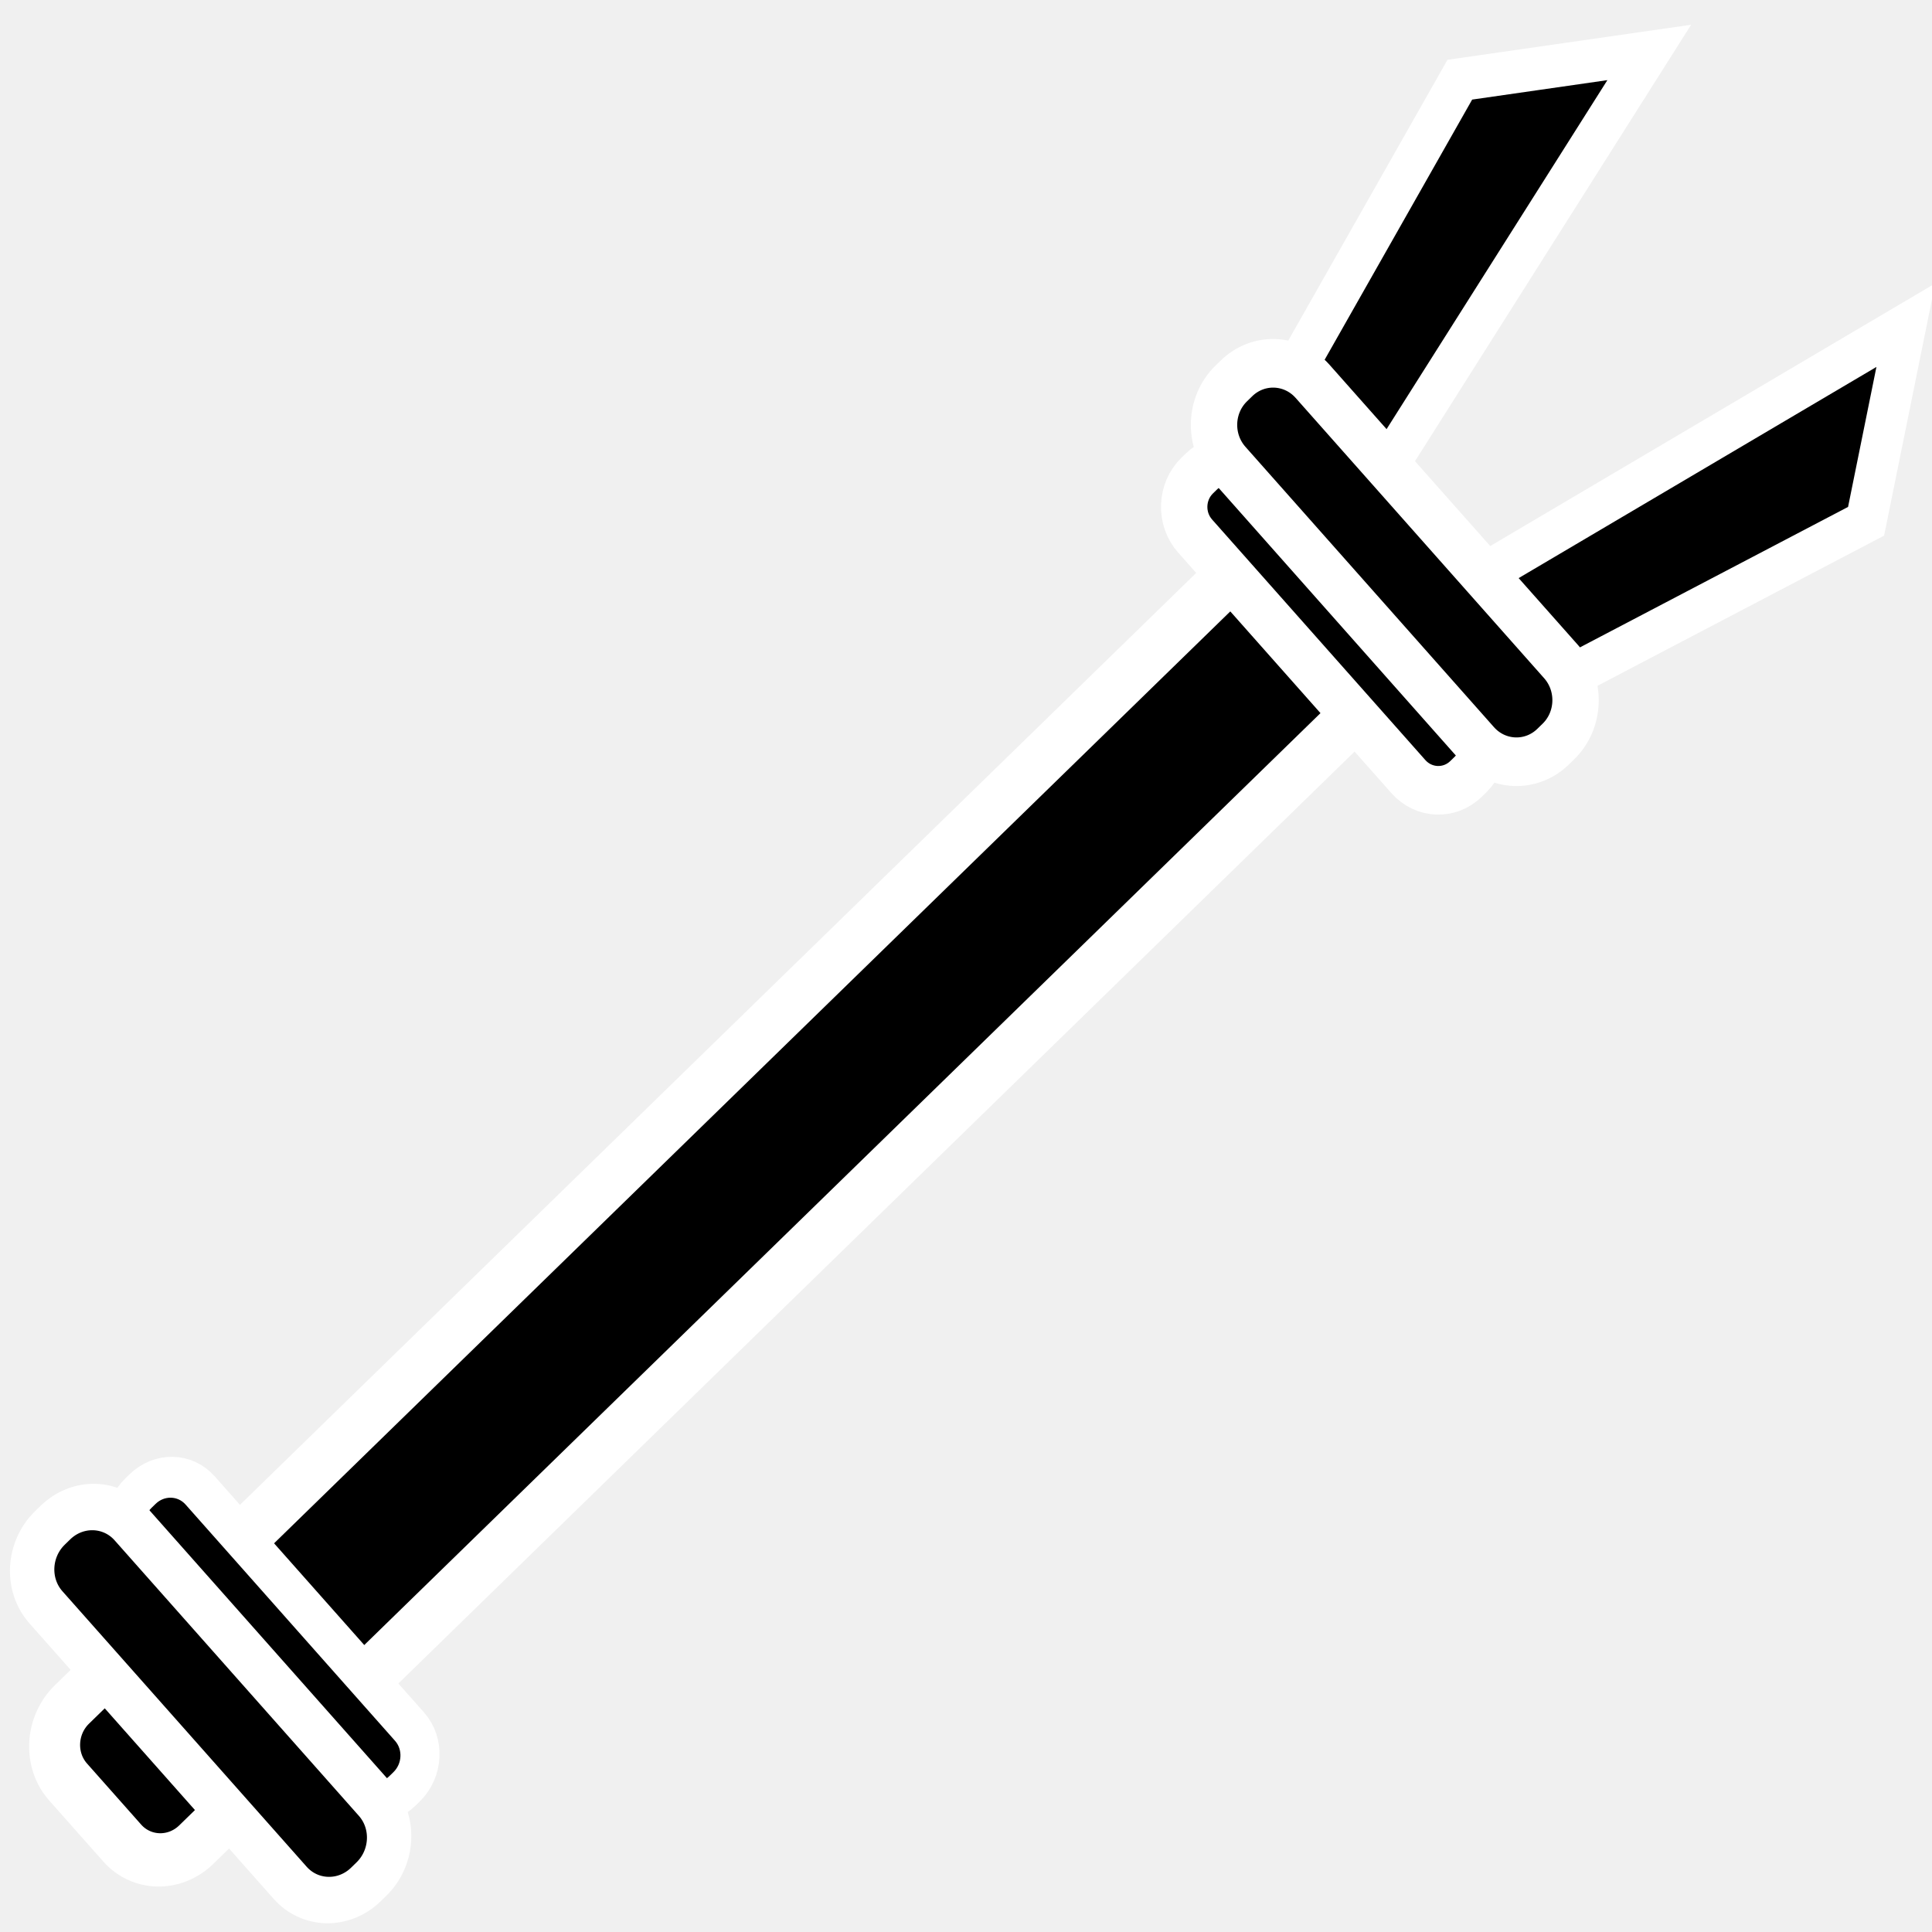
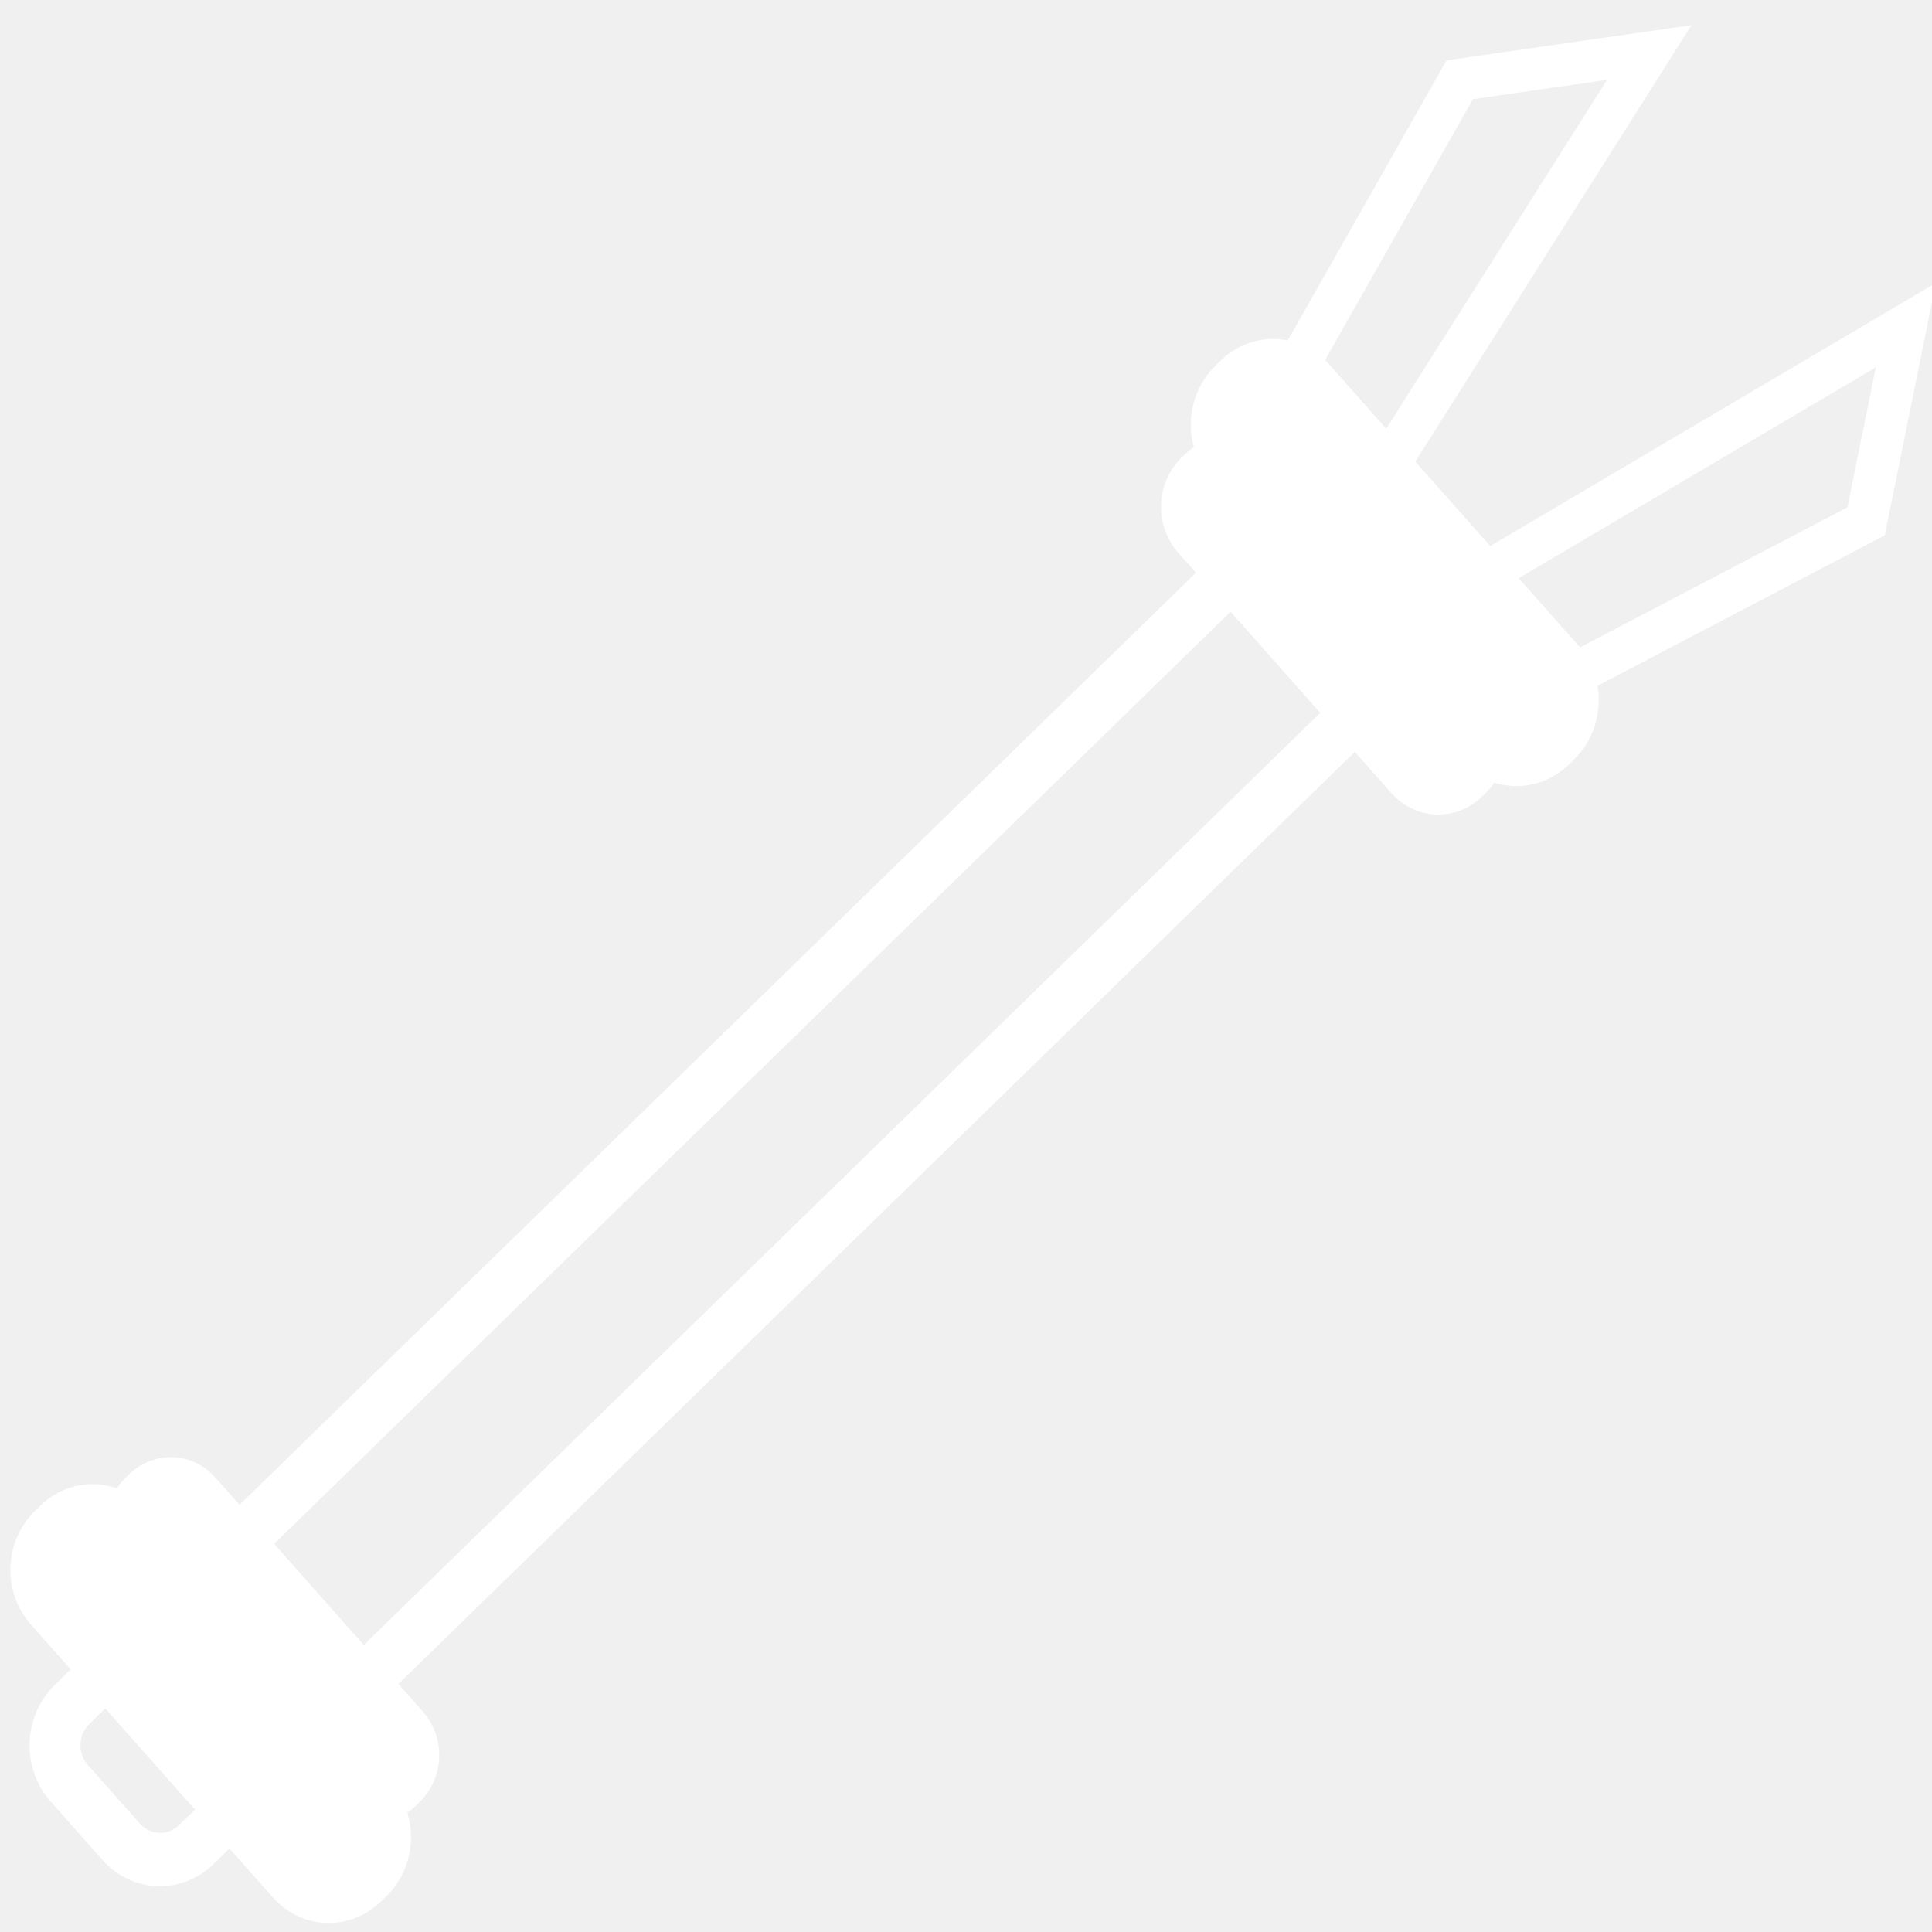
<svg xmlns="http://www.w3.org/2000/svg" width="100" height="100" viewBox="0 0 26.458 26.458" version="1.1" id="svg1" xml:space="preserve">
  <defs id="defs1">
    <linearGradient id="linearGradient13895">
      <stop style="stop-color:#000000;stop-opacity:1;" offset="0" id="stop13893" />
    </linearGradient>
    <filter style="color-interpolation-filters:sRGB" id="filter14269" x="-0.312" y="-0.296" width="1.623" height="1.592">
      <feGaussianBlur stdDeviation="0.205" result="blur" id="feGaussianBlur14263" />
      <feComposite in="SourceGraphic" in2="blur" operator="in" result="composite1" id="feComposite14265" />
      <feComposite in="composite1" in2="composite1" operator="in" result="composite2" id="feComposite14267" />
    </filter>
    <filter style="color-interpolation-filters:sRGB" id="filter14269-3" x="-0.312" y="-0.296" width="1.623" height="1.592">
      <feGaussianBlur stdDeviation="0.205" result="blur" id="feGaussianBlur14263-5" />
      <feComposite in="SourceGraphic" in2="blur" operator="in" result="composite1" id="feComposite14265-6" />
      <feComposite in="composite1" in2="composite1" operator="in" result="composite2" id="feComposite14267-2" />
    </filter>
    <filter style="color-interpolation-filters:sRGB" id="filter14269-9" x="-0.312" y="-0.296" width="1.623" height="1.592">
      <feGaussianBlur stdDeviation="0.205" result="blur" id="feGaussianBlur14263-1" />
      <feComposite in="SourceGraphic" in2="blur" operator="in" result="composite1" id="feComposite14265-2" />
      <feComposite in="composite1" in2="composite1" operator="in" result="composite2" id="feComposite14267-7" />
    </filter>
    <filter style="color-interpolation-filters:sRGB" id="filter14269-3-0" x="-0.312" y="-0.296" width="1.623" height="1.592">
      <feGaussianBlur stdDeviation="0.205" result="blur" id="feGaussianBlur14263-5-9" />
      <feComposite in="SourceGraphic" in2="blur" operator="in" result="composite1" id="feComposite14265-6-3" />
      <feComposite in="composite1" in2="composite1" operator="in" result="composite2" id="feComposite14267-2-6" />
    </filter>
    <filter style="color-interpolation-filters:sRGB;" id="filter14269-6" x="-0.312" y="-0.296" width="1.623" height="1.592">
      <feGaussianBlur stdDeviation="0.205" result="blur" id="feGaussianBlur14263-7" />
      <feComposite in="SourceGraphic" in2="blur" operator="in" result="composite1" id="feComposite14265-5" />
      <feComposite in="composite1" in2="composite1" operator="in" result="composite2" id="feComposite14267-3" />
    </filter>
  </defs>
  <g id="layer1">
-     <g id="g2" style="fill:#000000;fill-opacity:1;stroke:#ffffff;stroke-opacity:1" transform="matrix(0.8506223,0.9594728,-0.944699,0.9206855,38.97678,27.19157)">
-       <path id="path15" style="fill:#000000;fill-opacity:1;stroke:#ffffff;stroke-width:0.444;stroke-dasharray:none;stroke-opacity:1" d="m -24.939,-2.359 1.205,-1.661 1.326,5.337 -1.085,1.096 z" />
-       <rect style="fill:#000000;fill-opacity:1;stroke:#ffffff;stroke-width:0.549;stroke-miterlimit:4;stroke-dasharray:none;stroke-opacity:1" id="rect2963" width="2.001" height="17.948" x="-22.855" y="2.253" ry="0.565" />
-       <path id="path7" style="fill:#000000;fill-opacity:1;stroke:#ffffff;stroke-width:0.444;stroke-dasharray:none;stroke-opacity:1" d="m -18.526,-2.474 -1.205,-1.661 -1.326,5.337 1.085,1.096 z" />
-       <g id="g6" transform="matrix(-1.790266,0,0,-1.732362,30.3311,15.64114)" style="fill:#000000;fill-opacity:1;stroke:#ffffff;stroke-width:0.284;stroke-dasharray:none;stroke-opacity:1">
-         <rect style="fill:#000000;fill-opacity:1;stroke:#ffffff;stroke-width:0.284;stroke-miterlimit:4;stroke-dasharray:none;stroke-opacity:1" id="rect5" width="2.418" height="0.535" x="27.856" y="7.386" ry="0.25" />
-         <rect style="fill:#000000;fill-opacity:1;stroke:#ffffff;stroke-width:0.284;stroke-miterlimit:4;stroke-dasharray:none;stroke-opacity:1" id="rect6" width="2.895" height="0.704" x="27.631" y="7.825" ry="0.33" />
-       </g>
-       <rect style="fill:#000000;fill-opacity:1;stroke:#ffffff;stroke-width:0.421;stroke-miterlimit:4;stroke-dasharray:none;stroke-opacity:1" id="rect4" width="4.25" height="0.938" x="-23.977" y="17.164" ry="0.439" />
-       <rect style="fill:#000000;fill-opacity:1;stroke:#ffffff;stroke-width:0.478;stroke-miterlimit:4;stroke-dasharray:none;stroke-opacity:1" id="rect3" width="5.088" height="1.235" x="-24.371" y="17.934" ry="0.578" />
+     <path id="path15" style="fill:none;fill-opacity:1;stroke:#ffffff;stroke-width:0.577;stroke-dasharray:none;stroke-opacity:1" d="M 19.991,1.092 22.586,0.719 18.672,6.904 16.714,6.872 Z" />
+     <rect style="fill:none;fill-opacity:1;stroke:#ffffff;stroke-width:0.714;stroke-miterlimit:4;stroke-dasharray:none;stroke-opacity:1" id="rect2963" width="2.565" height="23.676" x="17.424" y="-8.168" ry="0.746" transform="matrix(0.6633864,0.748277,-0.7161502,0.6979462,0,0)" />
+     <path id="path7" style="fill:none;fill-opacity:1;stroke:#ffffff;stroke-width:0.577;stroke-dasharray:none;stroke-opacity:1" d="m 25.556,7.139 0.544,-2.686 -6.17,3.642 -0.112,2.05 z" />
+     <g id="g6" transform="matrix(-1.52284,-1.717711,1.63656,-1.59496,50.00091,70.69401)" style="fill:#ffffff;fill-opacity:1;stroke:#ffffff;stroke-width:0.284;stroke-dasharray:none;stroke-opacity:1">
+       <rect style="fill:#ffffff;fill-opacity:1;stroke:#ffffff;stroke-width:0.284;stroke-miterlimit:4;stroke-dasharray:none;stroke-opacity:1" id="rect5" width="2.418" height="0.535" x="27.856" y="7.386" ry="0.25" />
+       <rect style="fill:#ffffff;fill-opacity:1;stroke:#ffffff;stroke-width:0.284;stroke-miterlimit:4;stroke-dasharray:none;stroke-opacity:1" id="rect6" width="2.895" height="0.704" x="27.631" y="7.825" ry="0.33" />
    </g>
+     <rect style="fill:#ffffff;fill-opacity:1;stroke:#ffffff;stroke-width:0.548;stroke-miterlimit:4;stroke-dasharray:none;stroke-opacity:1" id="rect4" width="5.449" height="1.237" x="15.985" y="11.503" ry="0.579" transform="matrix(0.6633864,0.748277,-0.7161502,0.6979462,0,0)" />
+     <rect style="fill:#ffffff;fill-opacity:1;stroke:#ffffff;stroke-width:0.622;stroke-miterlimit:4;stroke-dasharray:none;stroke-opacity:1" id="rect3" width="6.524" height="1.629" x="15.48" y="12.518" ry="0.763" transform="matrix(0.6633864,0.748277,-0.7161502,0.6979462,0,0)" />
  </g>
</svg>
